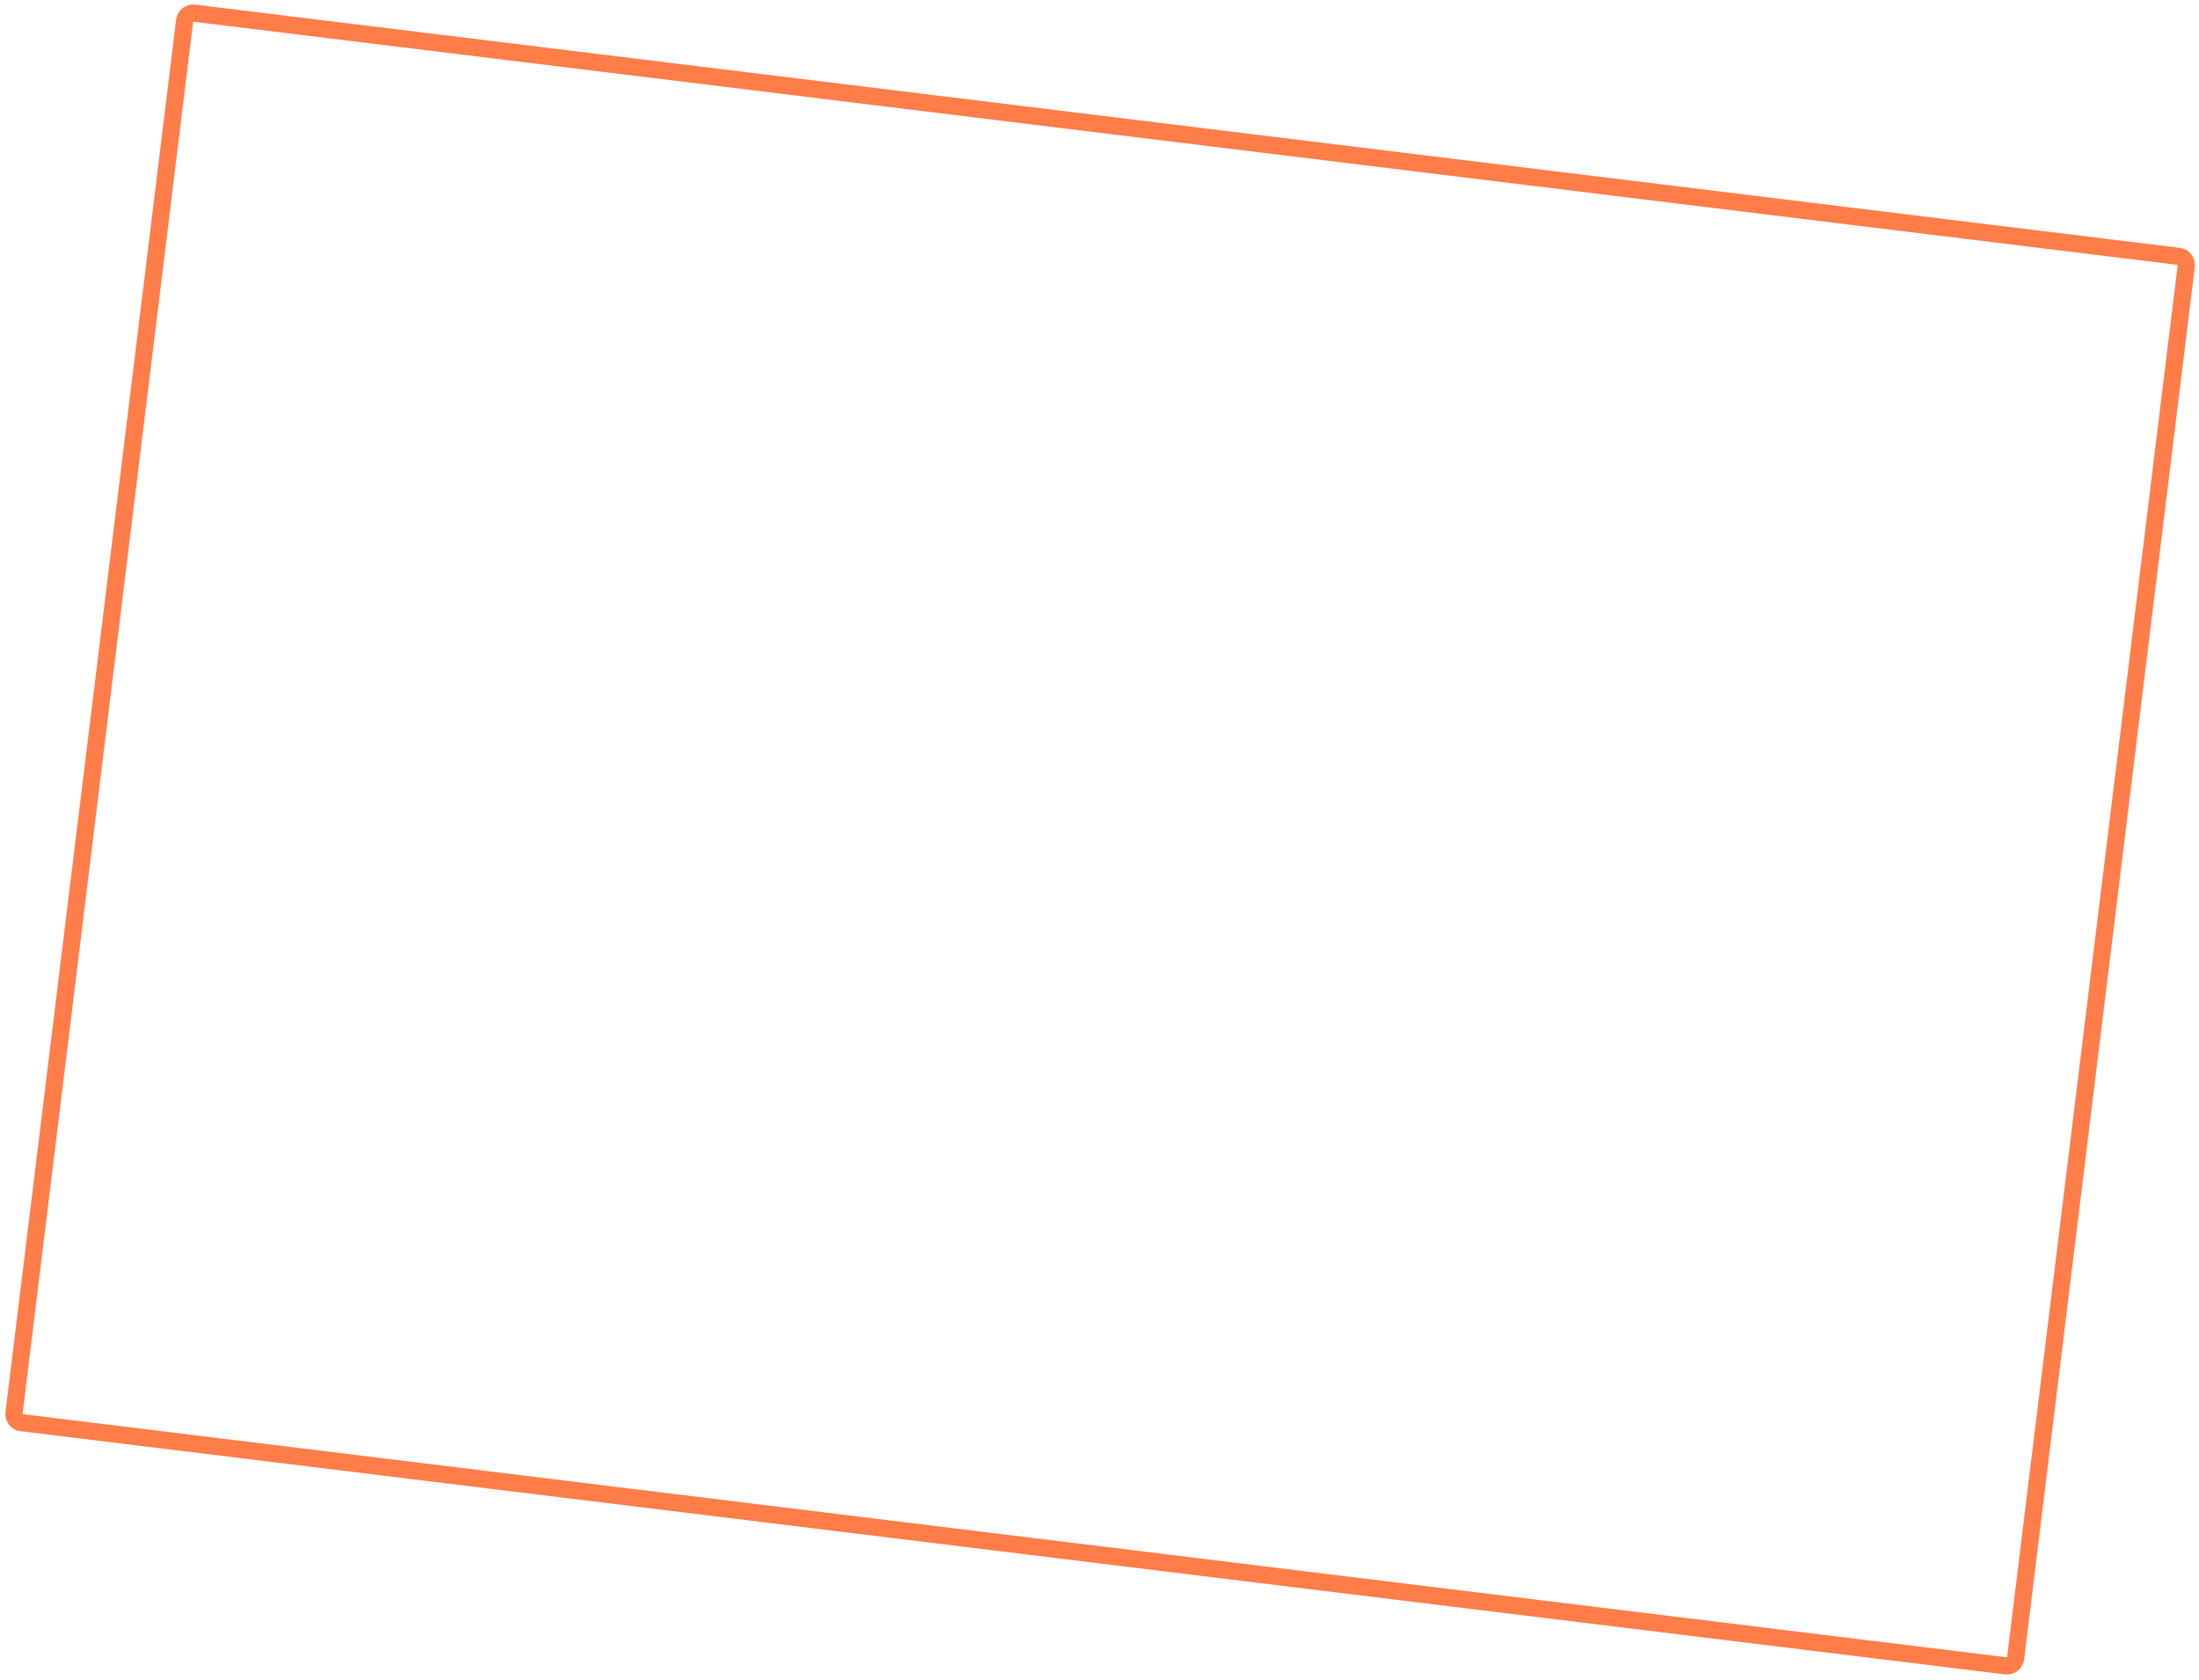
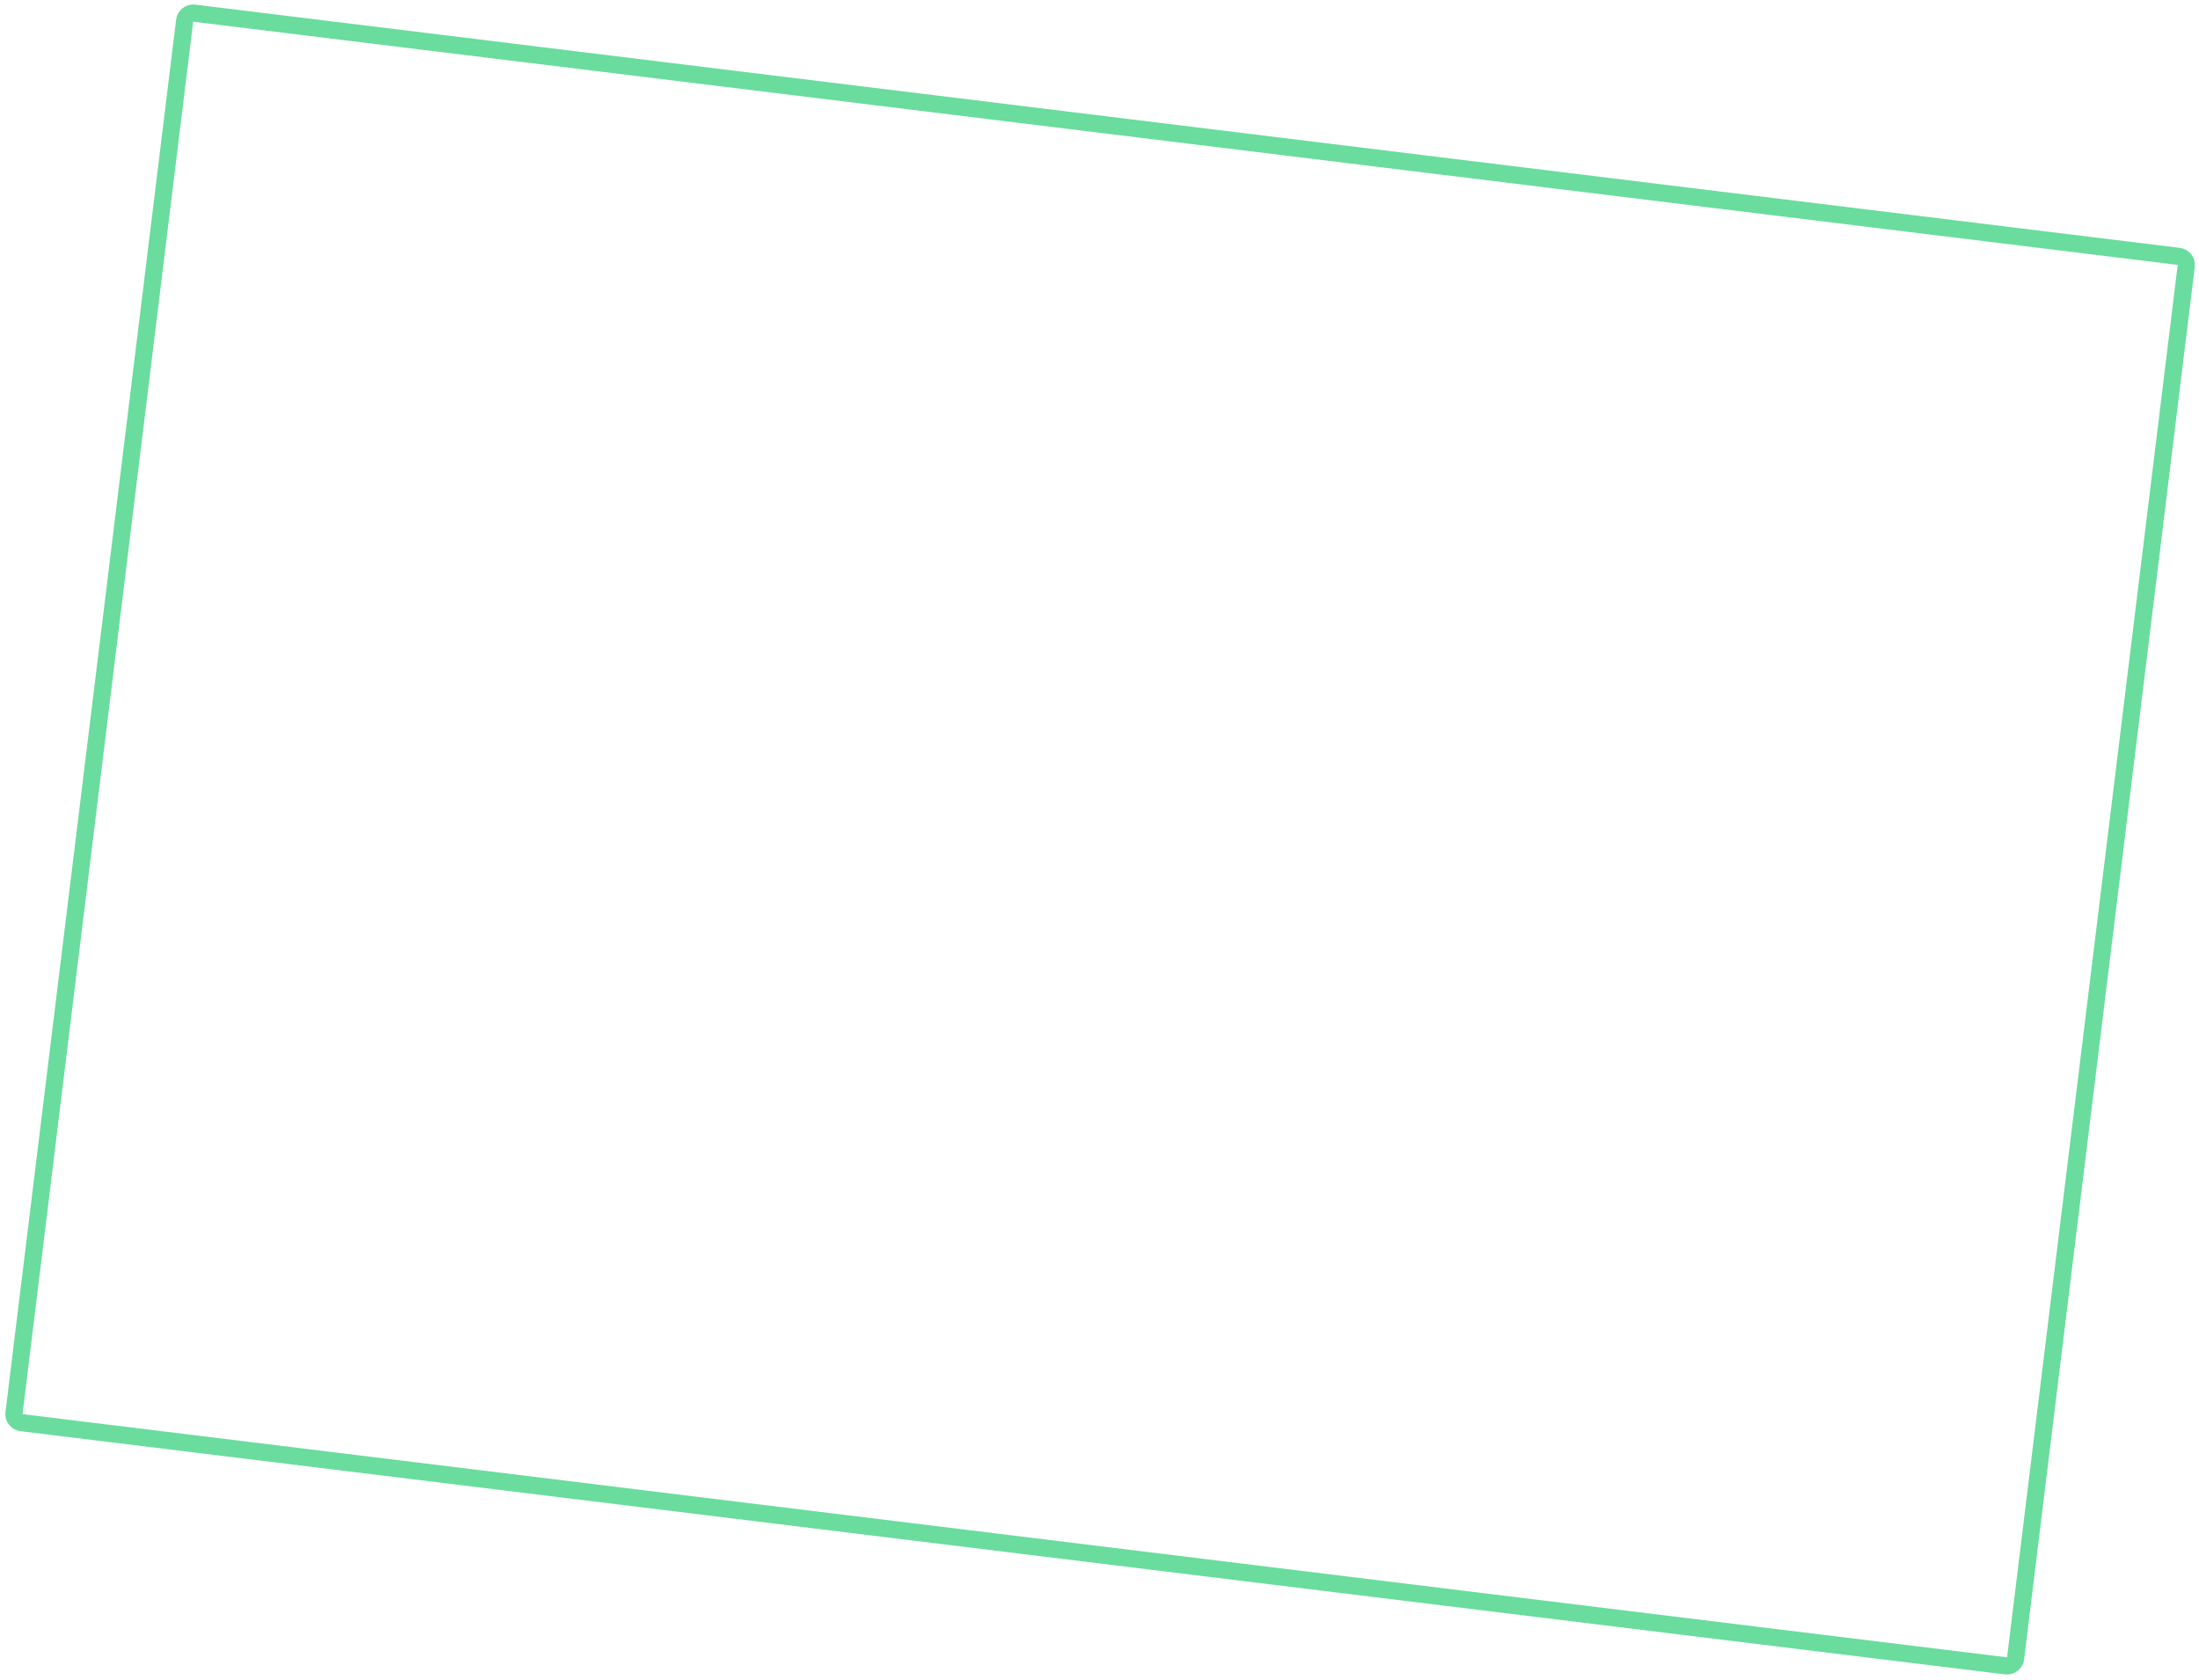
<svg xmlns="http://www.w3.org/2000/svg" width="512" height="391" viewBox="0 0 512 391" fill="none">
-   <rect x="469.05" y="388.12" width="469.521" height="330.638" rx="2" transform="rotate(-173.013 469.05 388.12)" stroke="#FF7D49" stroke-width="4" />
+   <rect x="469.05" y="388.12" width="469.521" height="330.638" rx="2" transform="rotate(-173.013 469.05 388.12)" stroke="#69DC9E" stroke-width="4" />
</svg>
